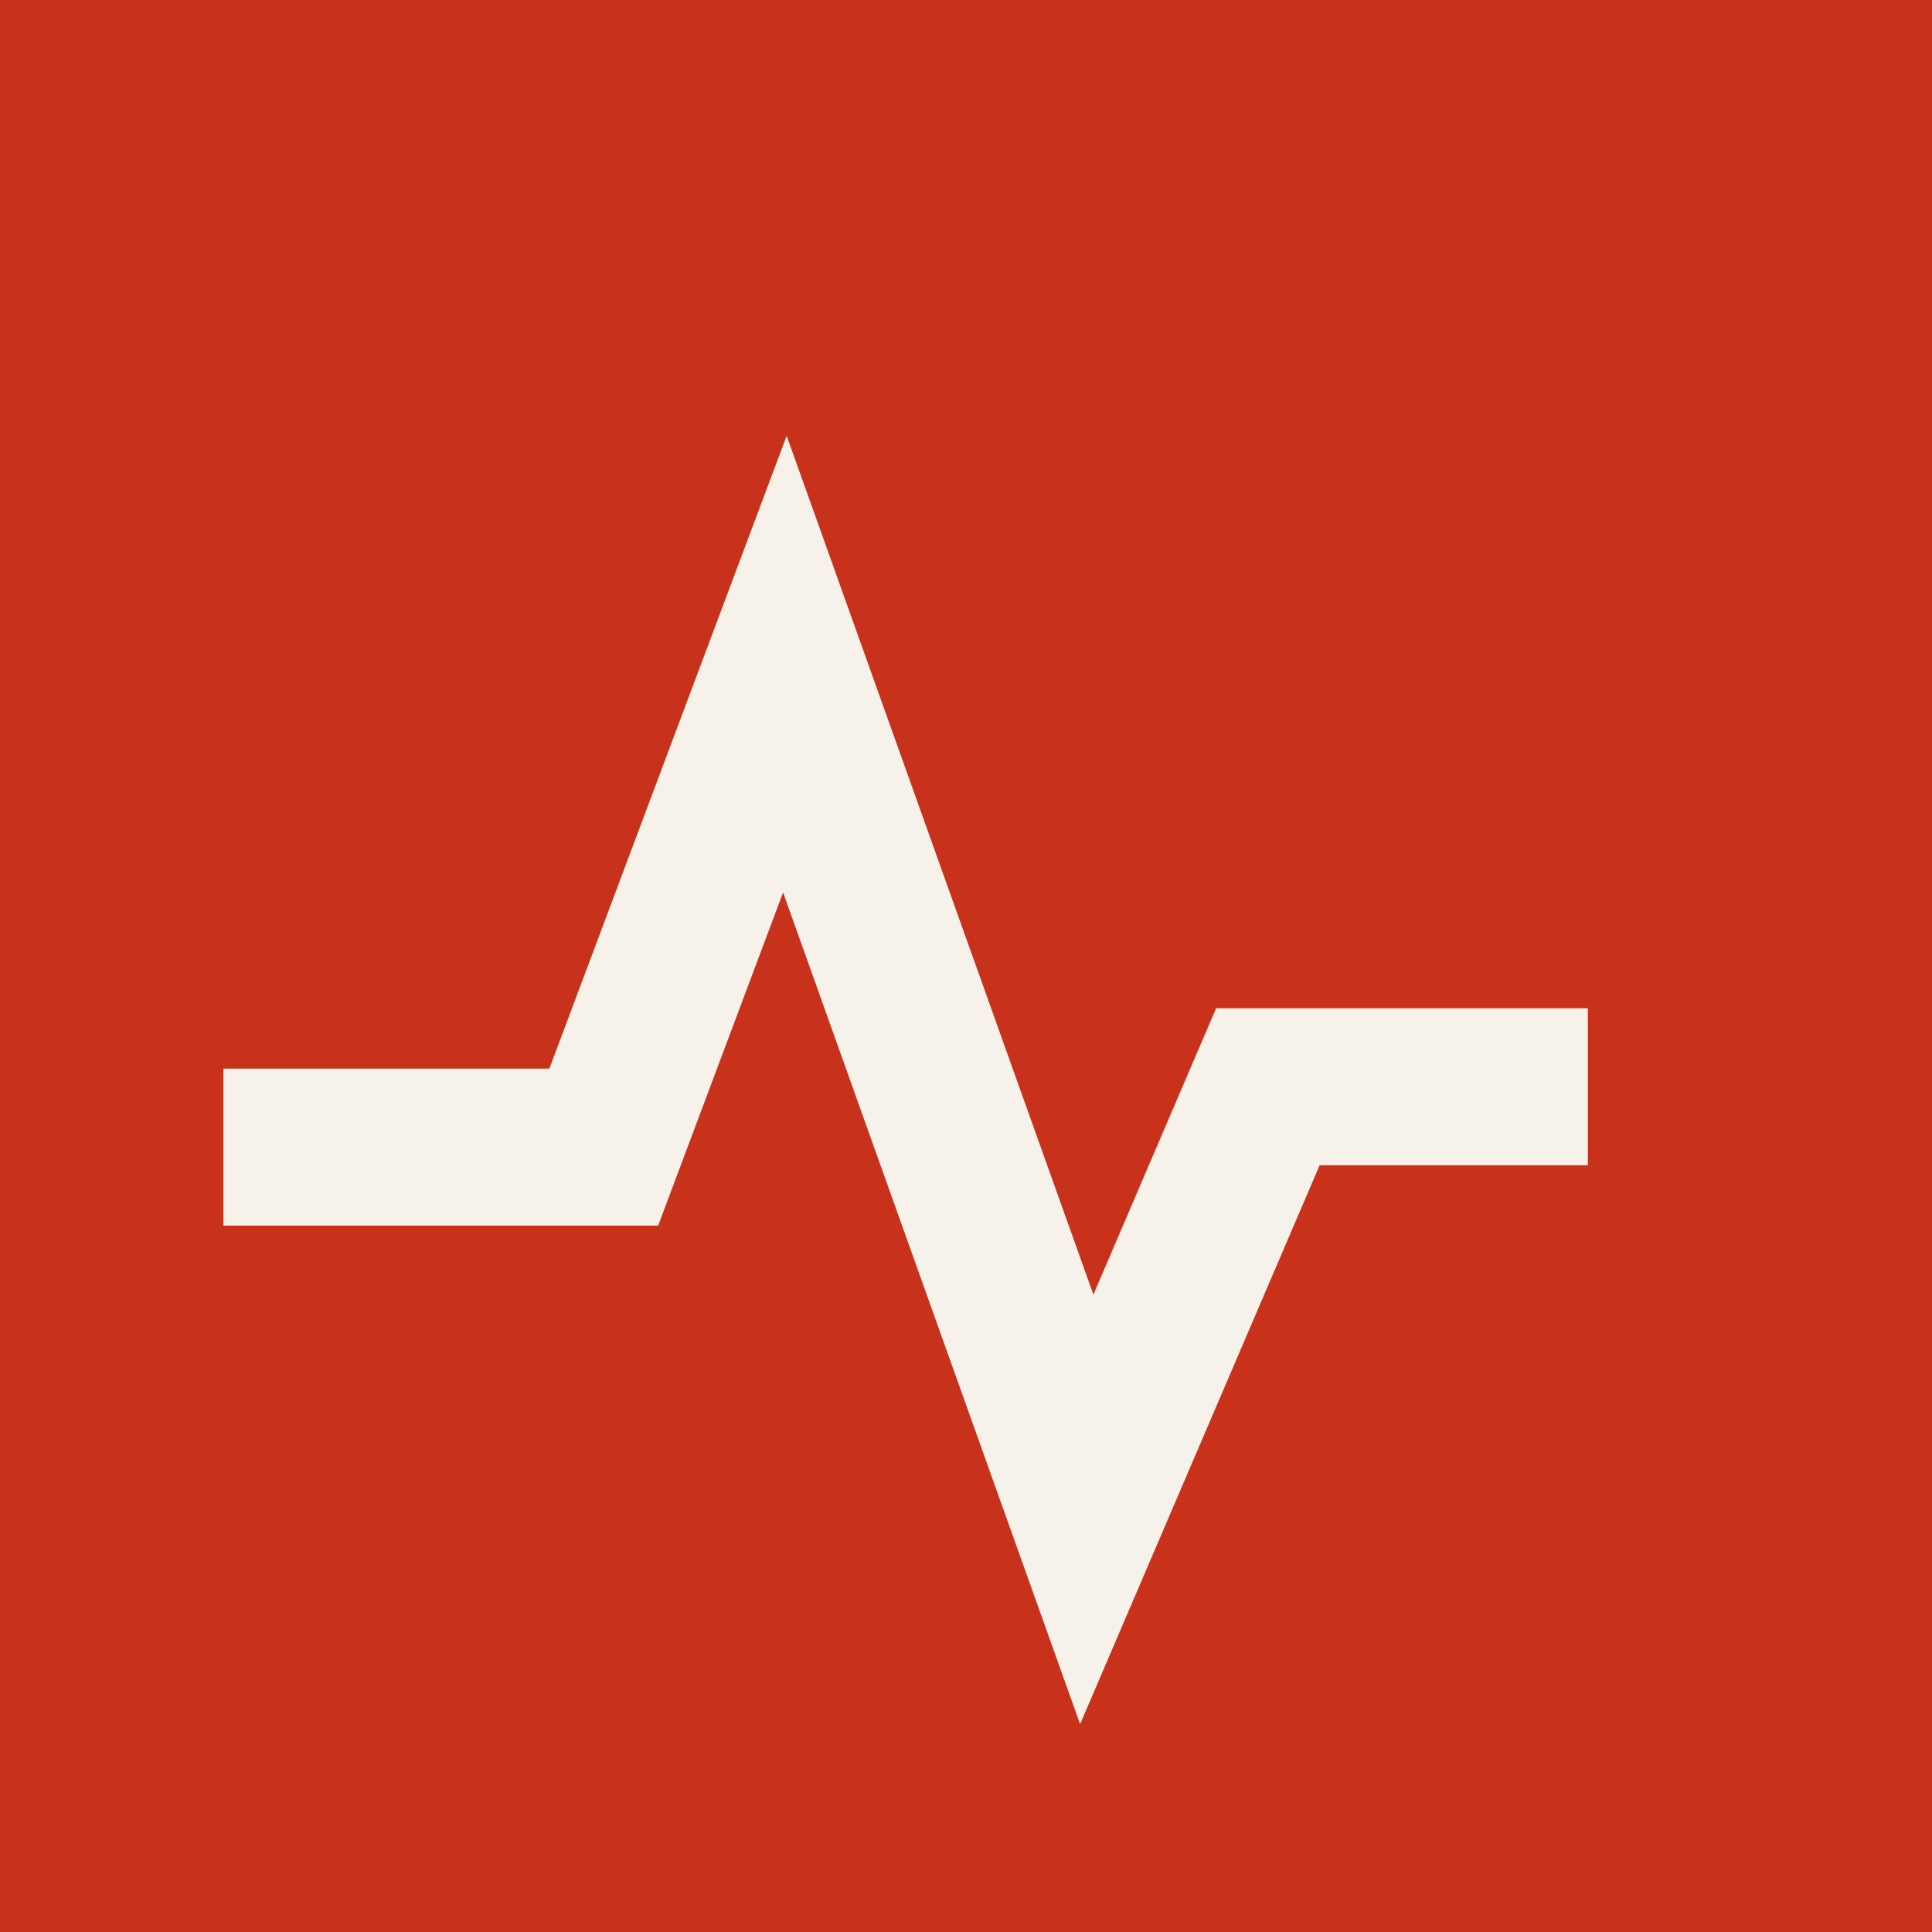
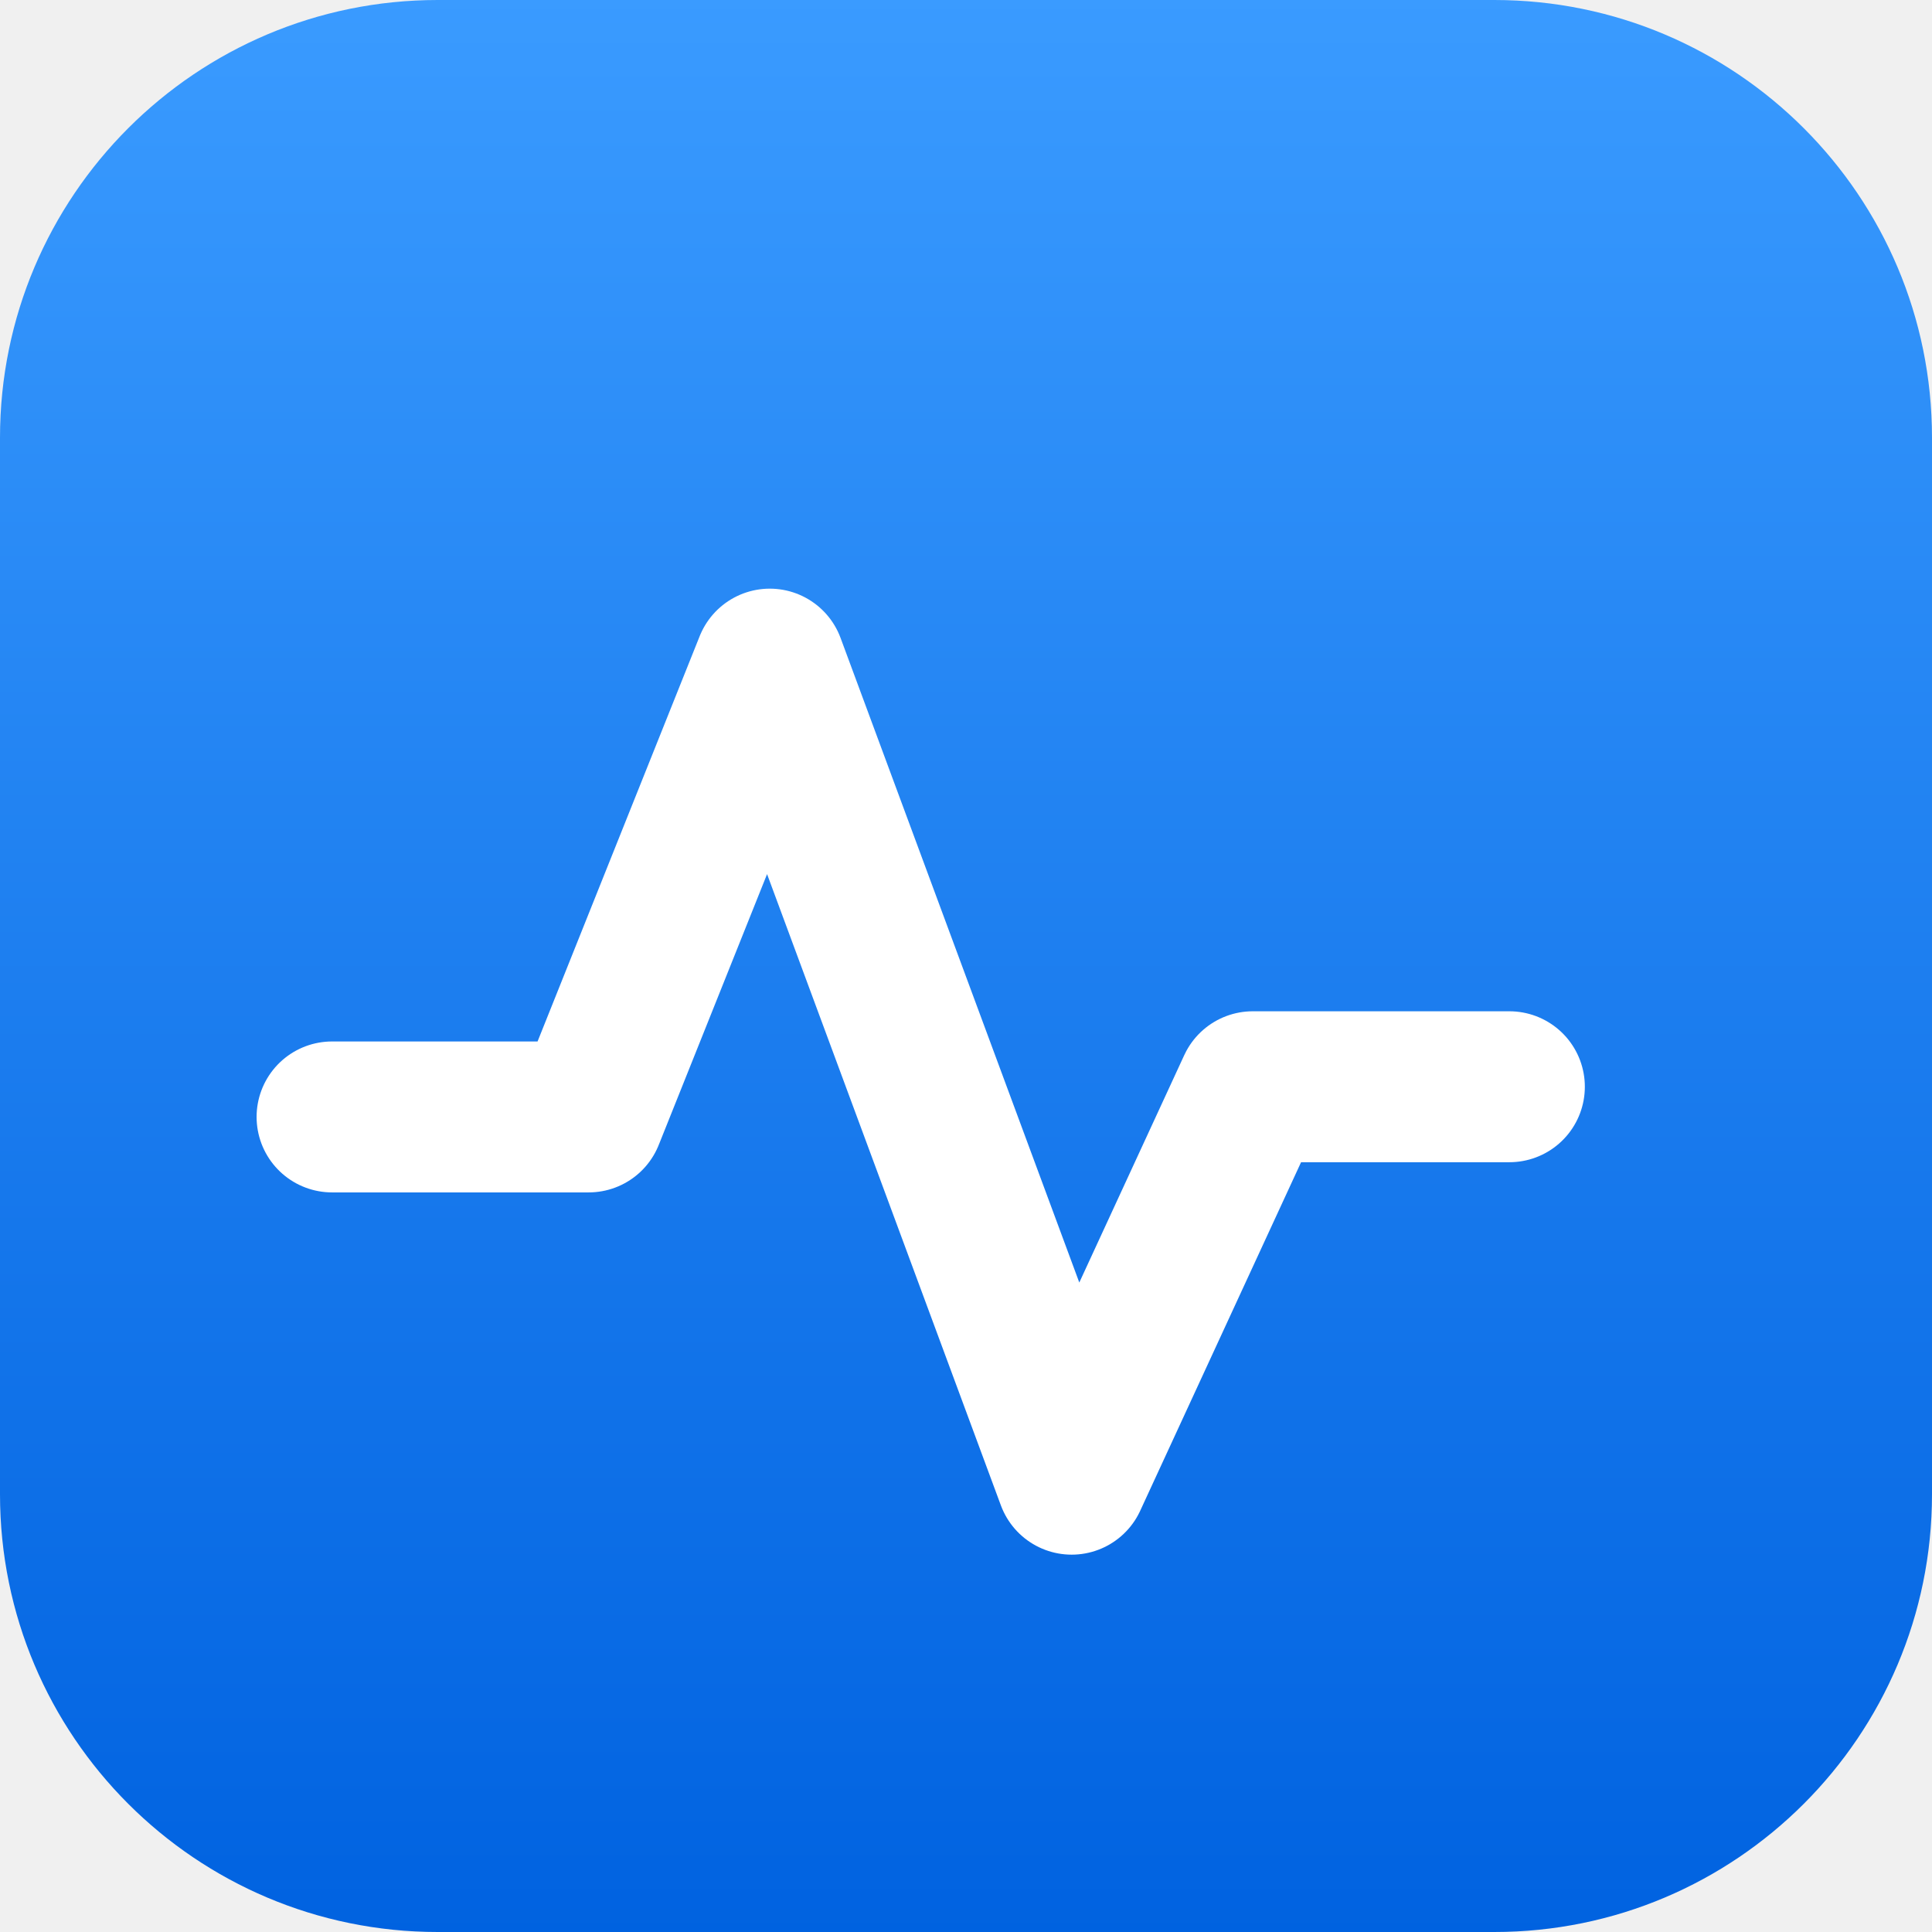
<svg xmlns="http://www.w3.org/2000/svg" width="64" height="64" viewBox="0 0 64 64" fill="none">
-   <rect width="64" height="64" fill="#c8321b" />
-   <path d="M10 38h10l6-16 10 28 6-14h8" stroke="#f6f2ea" stroke-width="5.2" stroke-linecap="square" stroke-linejoin="miter" fill="none" />
+   <defs>
+     <linearGradient id="g" x1="0" y1="0" x2="0" y2="1">
+       <stop offset="0" stop-color="#3a9bff" />
+       <stop offset="1" stop-color="#0062e0" />
+     </linearGradient>
+   </defs>
+   <rect width="64" height="64" rx="14.5" fill="url(#g)" />
+   <path d="M11 37h8.5l6-15 10 27 6-13h8.5" stroke="#ffffff" stroke-width="5" stroke-linecap="round" stroke-linejoin="round" fill="none" />
</svg>
